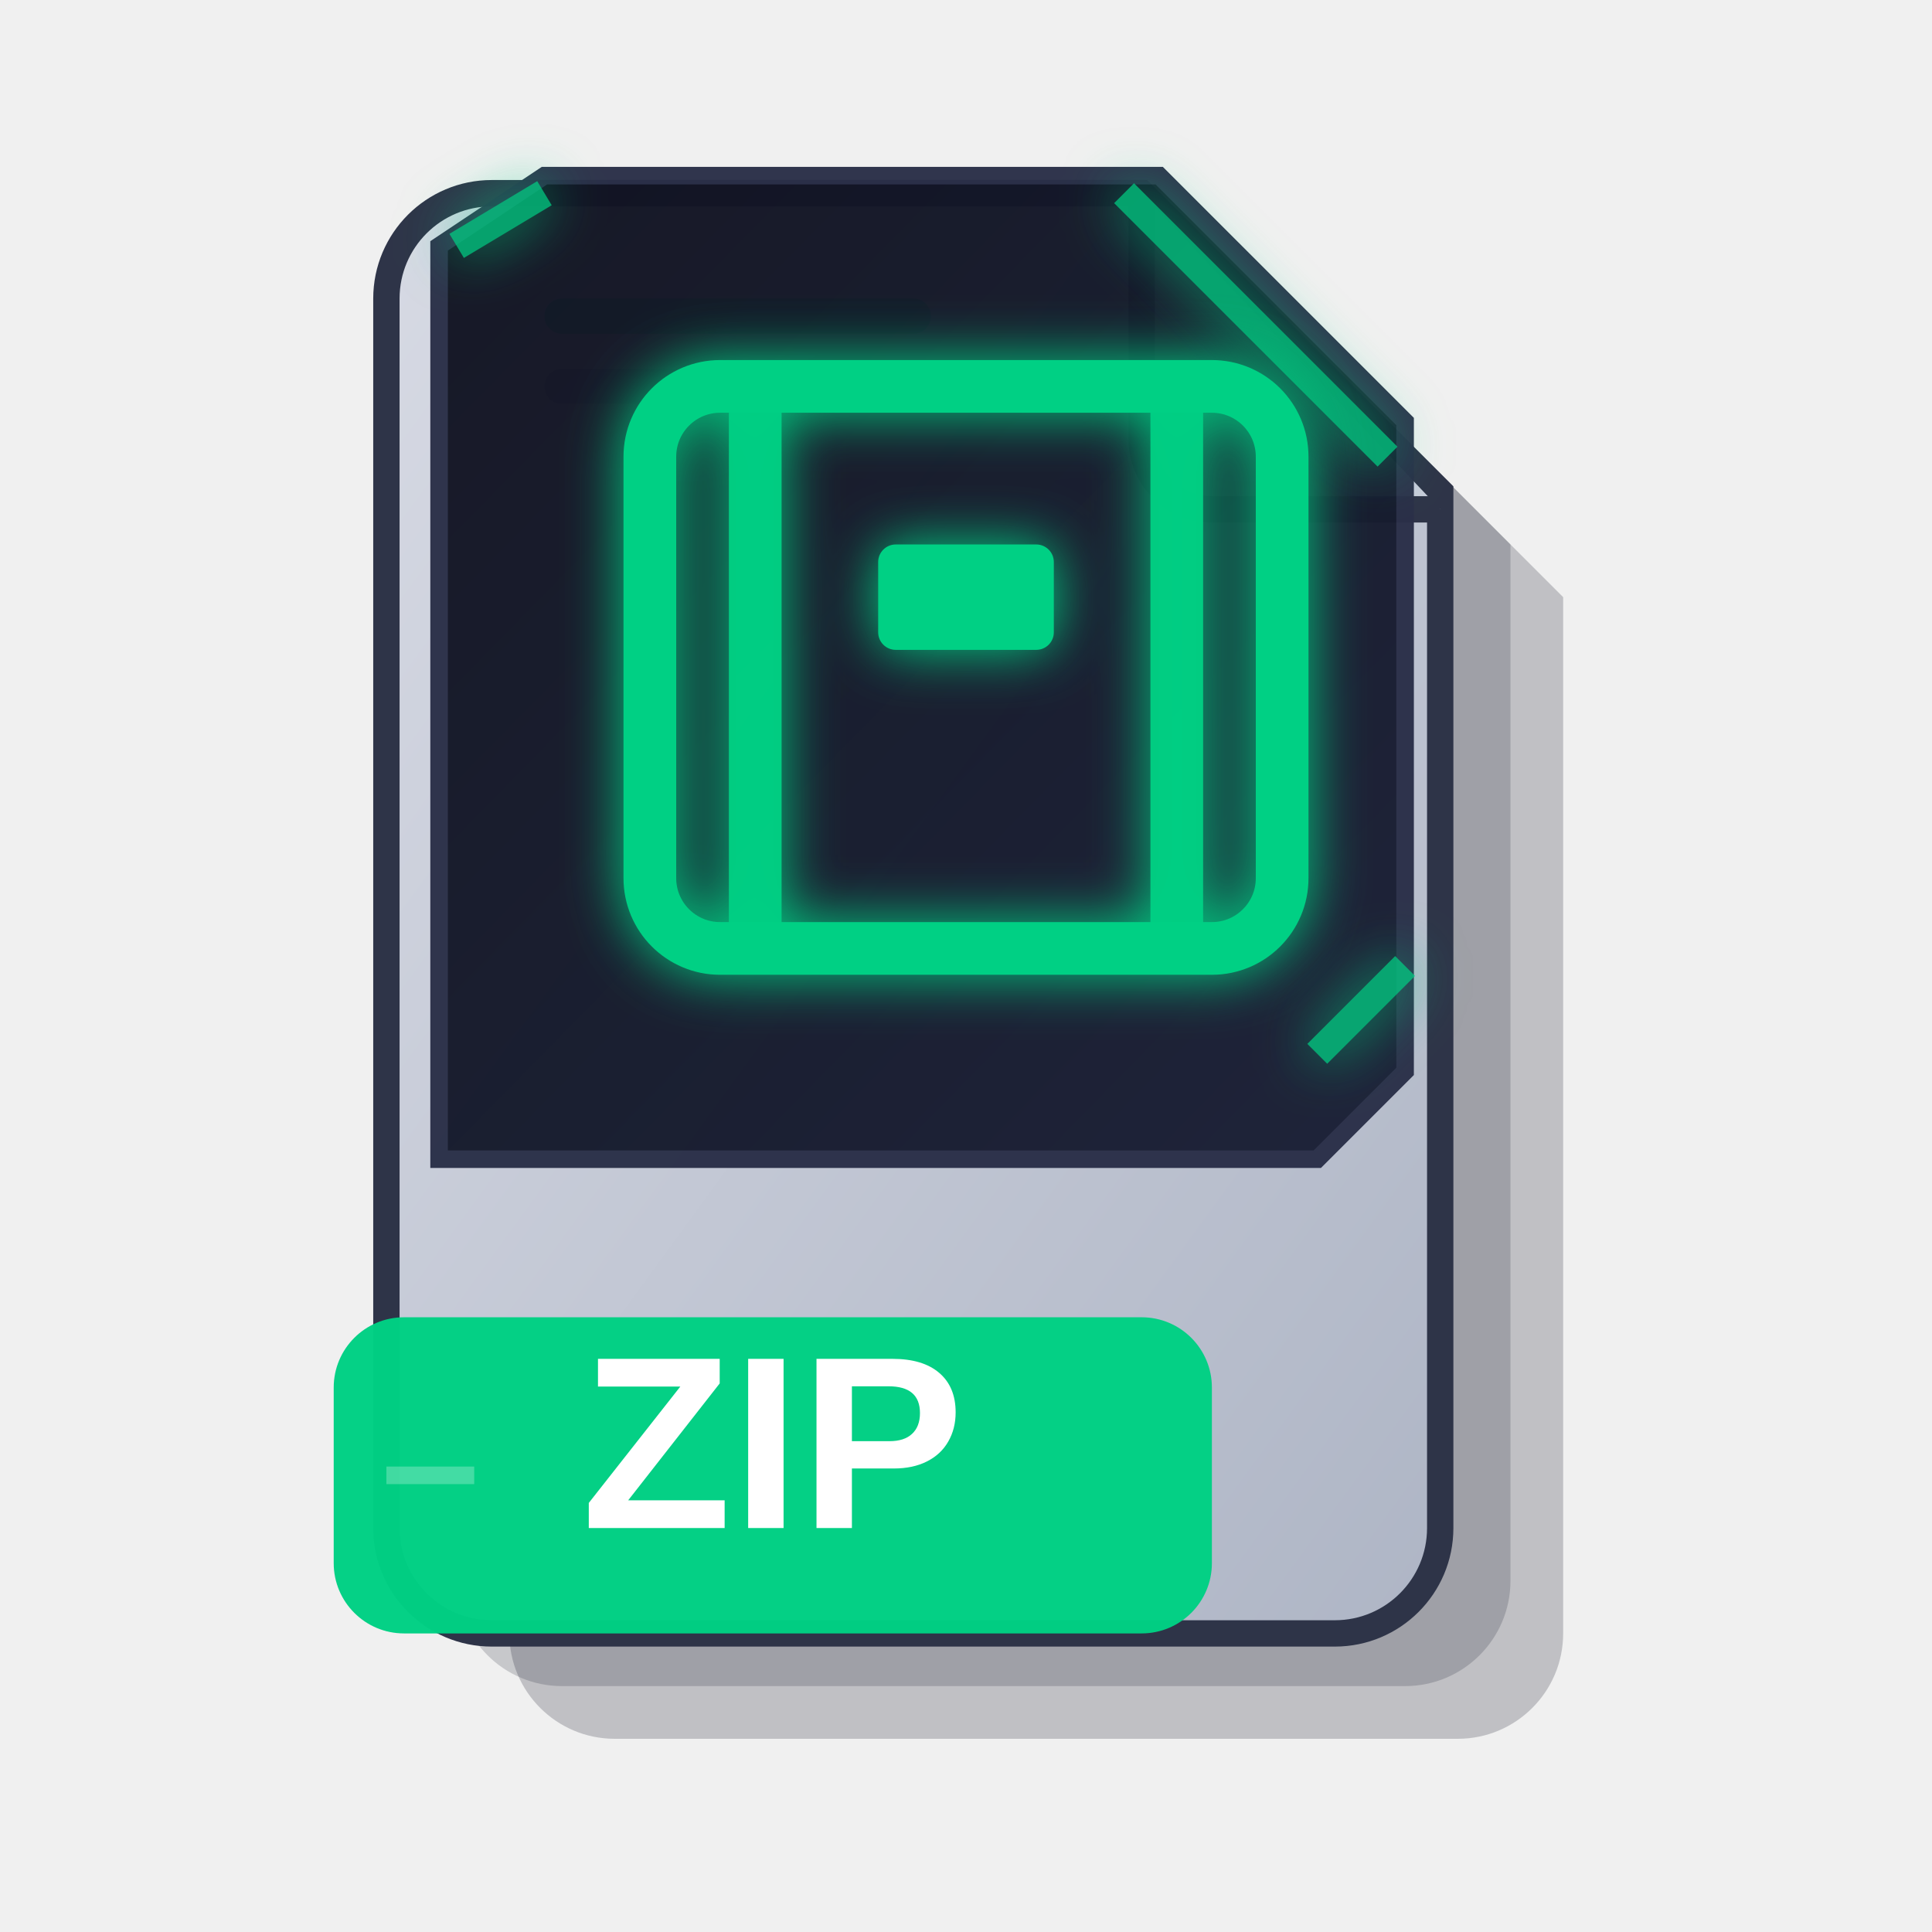
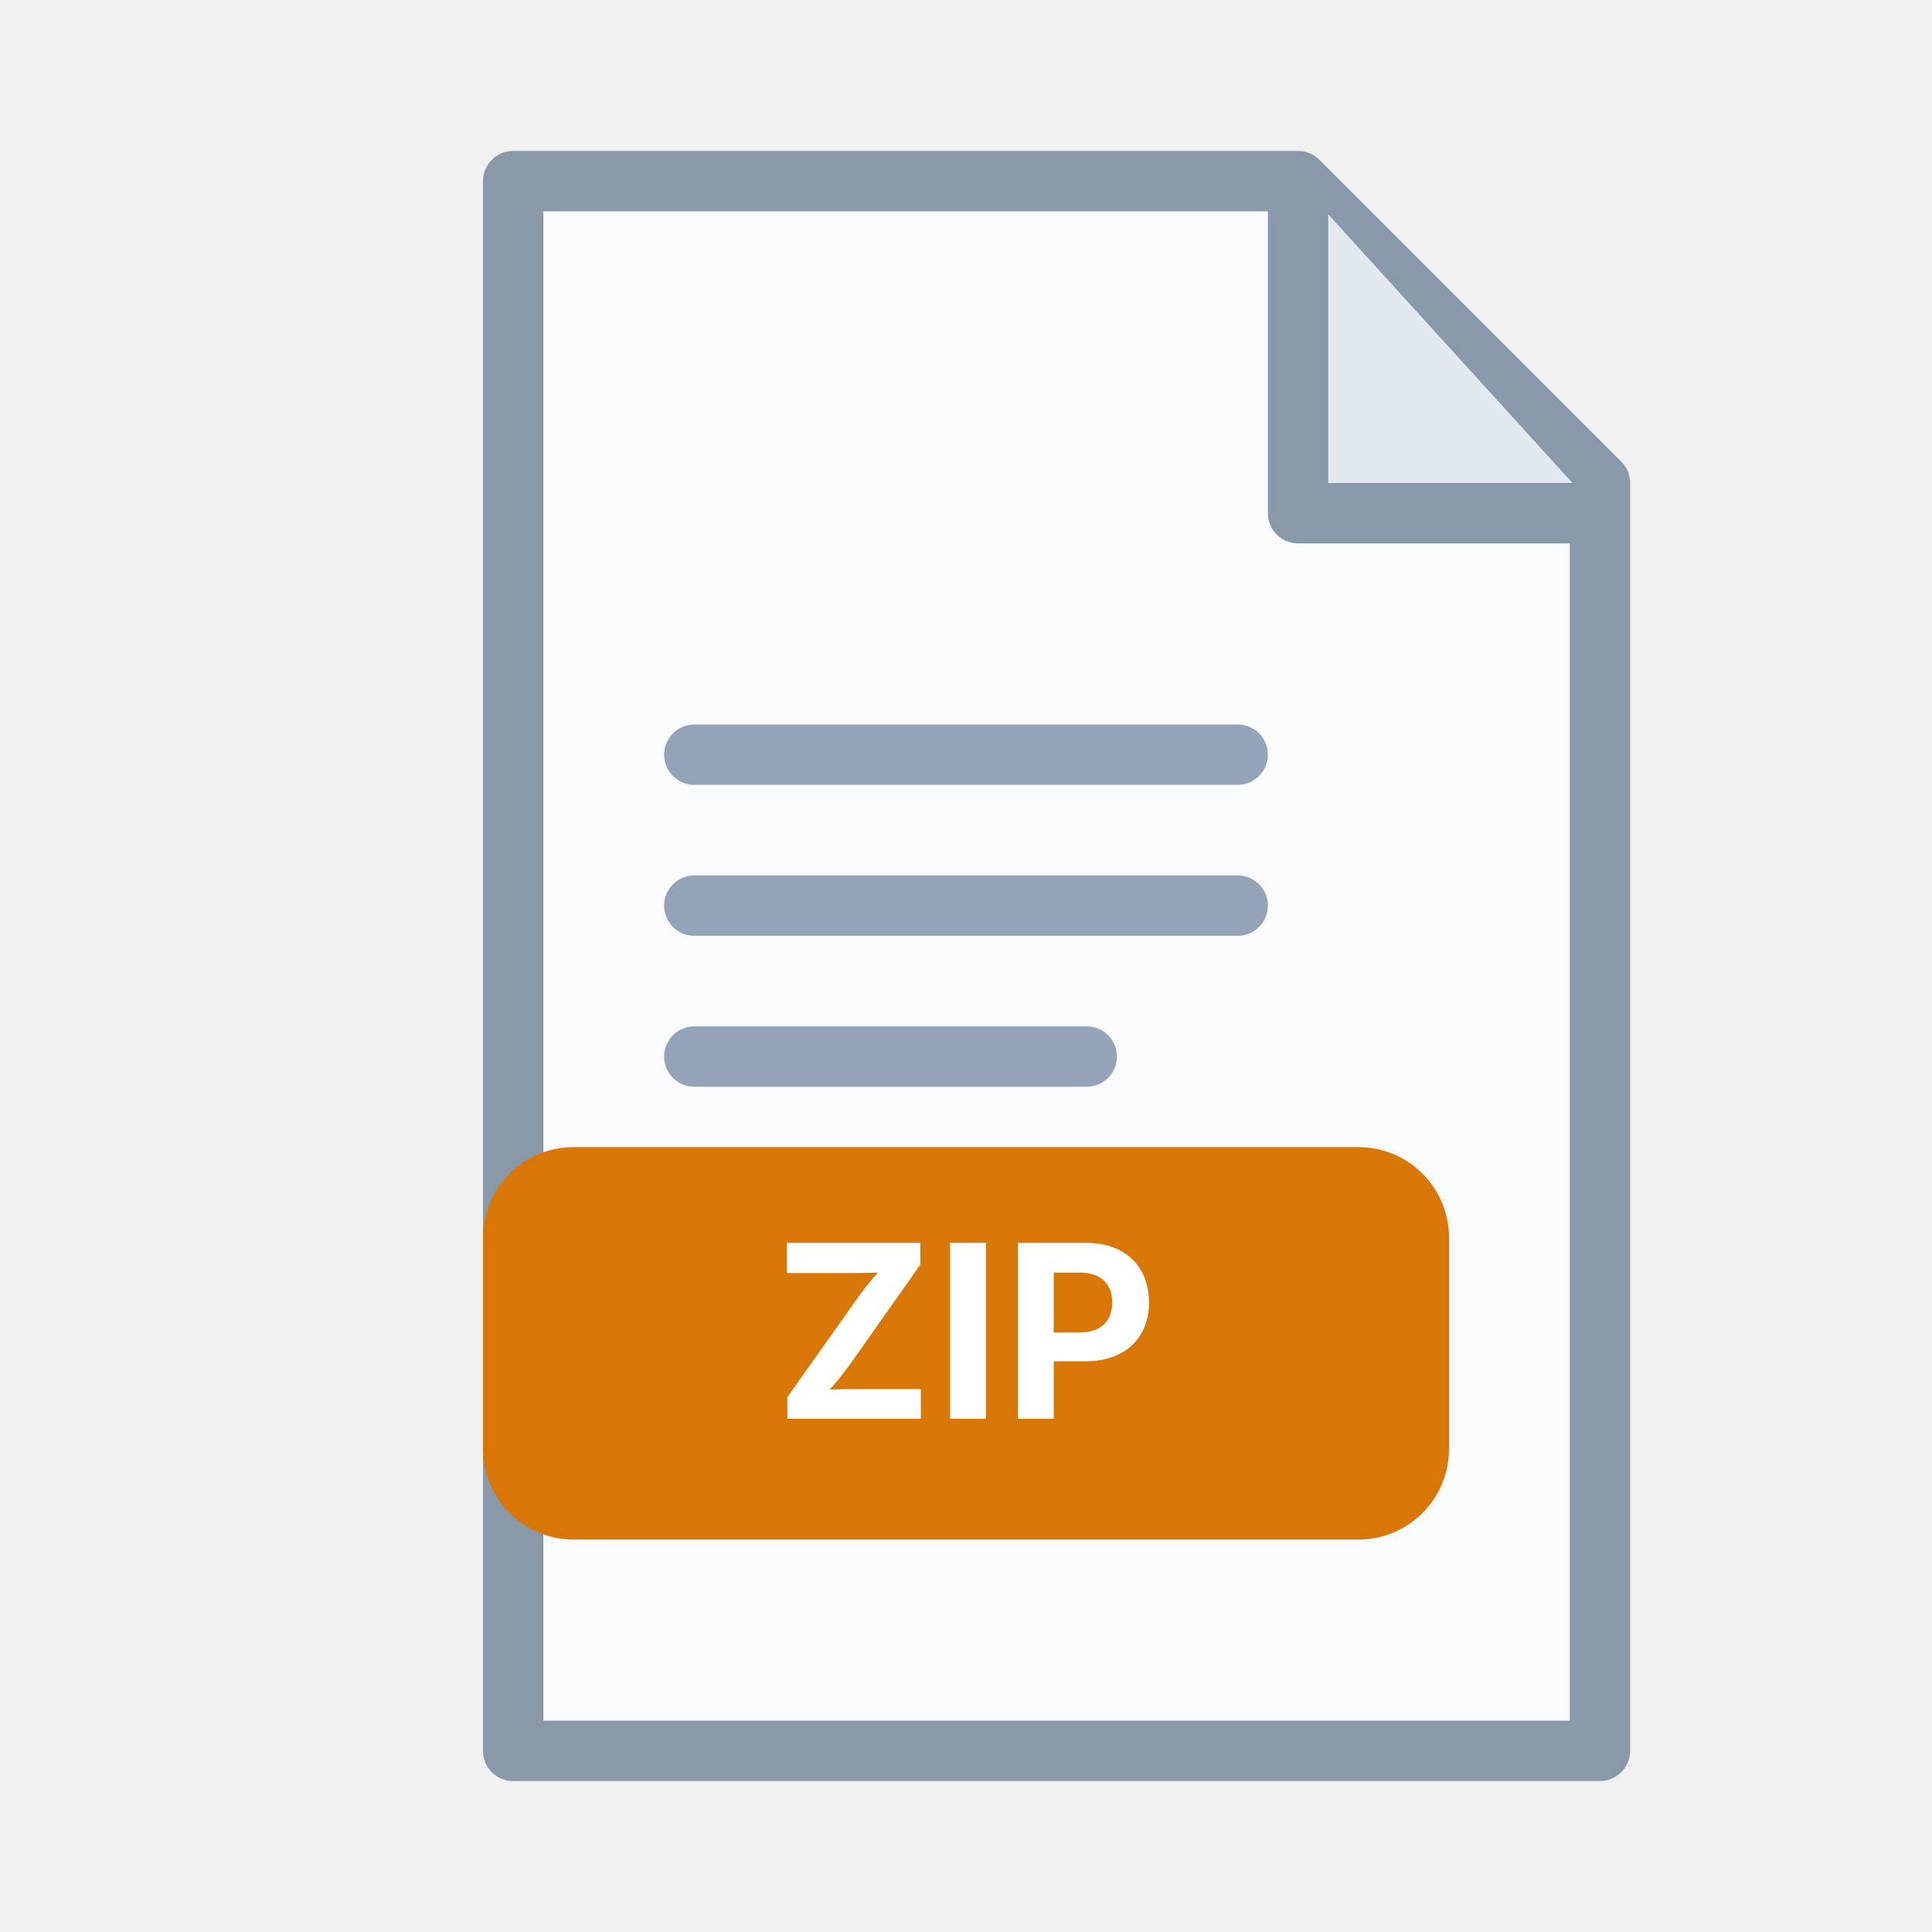
- <svg xmlns="http://www.w3.org/2000/svg" width="256" height="256" viewBox="0 0 188 220" role="img" aria-label="ZIP file icon">
-   <defs>
-     <filter id="glow" x="-50%" y="-50%" width="200%" height="200%">
-       <feGaussianBlur stdDeviation="3.2" result="blur" />
-       <feMerge>
-         <feMergeNode in="blur" />
-         <feMergeNode in="SourceGraphic" />
-       </feMerge>
-     </filter>
-     <linearGradient id="panel" x1="0" x2="1" y1="0" y2="1">
-       <stop offset="0%" stop-color="#101321" />
-       <stop offset="100%" stop-color="#1b2035" />
-     </linearGradient>
-     <linearGradient id="paper" x1="0" x2="1" y1="0" y2="1">
-       <stop offset="0%" stop-color="#d7dae4" />
-       <stop offset="100%" stop-color="#aeb5c5" />
-     </linearGradient>
-   </defs>
-   <path d="M40 22h74l34 34v118a12 12 0 0 1-12 12H40a12 12 0 0 1-12-12V34a12 12 0 0 1 12-12z" fill="#15192a" opacity=".22" transform="translate(14 12)" />
-   <path d="M40 22h74l34 34v118a12 12 0 0 1-12 12H40a12 12 0 0 1-12-12V34a12 12 0 0 1 12-12z" fill="#0d1020" opacity=".18" transform="translate(8 6)" />
-   <path d="M40 22h74l34 34v118a12 12 0 0 1-12 12H40a12 12 0 0 1-12-12V34a12 12 0 0 1 12-12z" fill="url(#paper)" stroke="#2e3448" stroke-width="3" />
-   <path d="M114 22v28a8 8 0 0 0 8 8h26" fill="#c7ccda" stroke="#2e3448" stroke-width="3" />
-   <path d="M48 36h40" stroke="#00d084" stroke-width="4" stroke-linecap="round" opacity=".85" />
-   <path d="M48 44h24" stroke="#2d3348" stroke-width="4" stroke-linecap="round" opacity=".35" />
-   <path d="M34 28l12-8h70l28 28v74l-10 10H34z" fill="url(#panel)" opacity=".97" stroke="#2a2f48" stroke-width="2" />
-   <path d="M36 28l10-6M134 120l10-10M112 22l30 30" stroke="#00d084" stroke-width="3.2" opacity=".75" filter="url(#glow)" />
-   <g filter="url(#glow)">
-     <path d="M70 44v64M118 44v64" stroke="#00d084" stroke-width="6" opacity=".95" />
-     <rect x="58" y="44" width="72" height="64" rx="8" fill="none" stroke="#00d084" stroke-width="6" />
-     <rect x="84" y="62" width="20" height="12" rx="2" fill="#00d084" />
-   </g>
-   <g transform="translate(22 150)">
-     <rect x="0" y="0" width="100" height="36" rx="8" fill="#00d084" opacity=".98" />
-     <path d="M6 18h10" stroke="#ffffff" stroke-width="2" opacity=".25" />
-     <text x="50" y="24" text-anchor="middle" font-family="Arial, Helvetica, sans-serif" font-size="28" font-weight="700" fill="#ffffff">ZIP</text>
-   </g>
+ <svg xmlns="http://www.w3.org/2000/svg" viewBox="0 0 64 64" role="img" aria-label="ZIP file icon">
+   <path d="M17 6h26l10 10v42H17z" fill="#f8fafc" stroke="#8a99aa" stroke-width="2" stroke-linejoin="round" />
+   <path d="M43 6v11h10" fill="#e2e8f0" stroke="#8a99aa" stroke-width="2" stroke-linejoin="round" />
+   <path d="M23 25h18M23 30h18M23 35h13" stroke="#94a3b8" stroke-width="2" stroke-linecap="round" />
+   <rect x="16" y="38" width="32" height="13" rx="3" fill="#d97706" />
+   <text x="32" y="47" text-anchor="middle" font-family="system-ui, -apple-system, BlinkMacSystemFont, 'Segoe UI', sans-serif" font-size="8" font-weight="700" fill="#ffffff">ZIP</text>
</svg>
